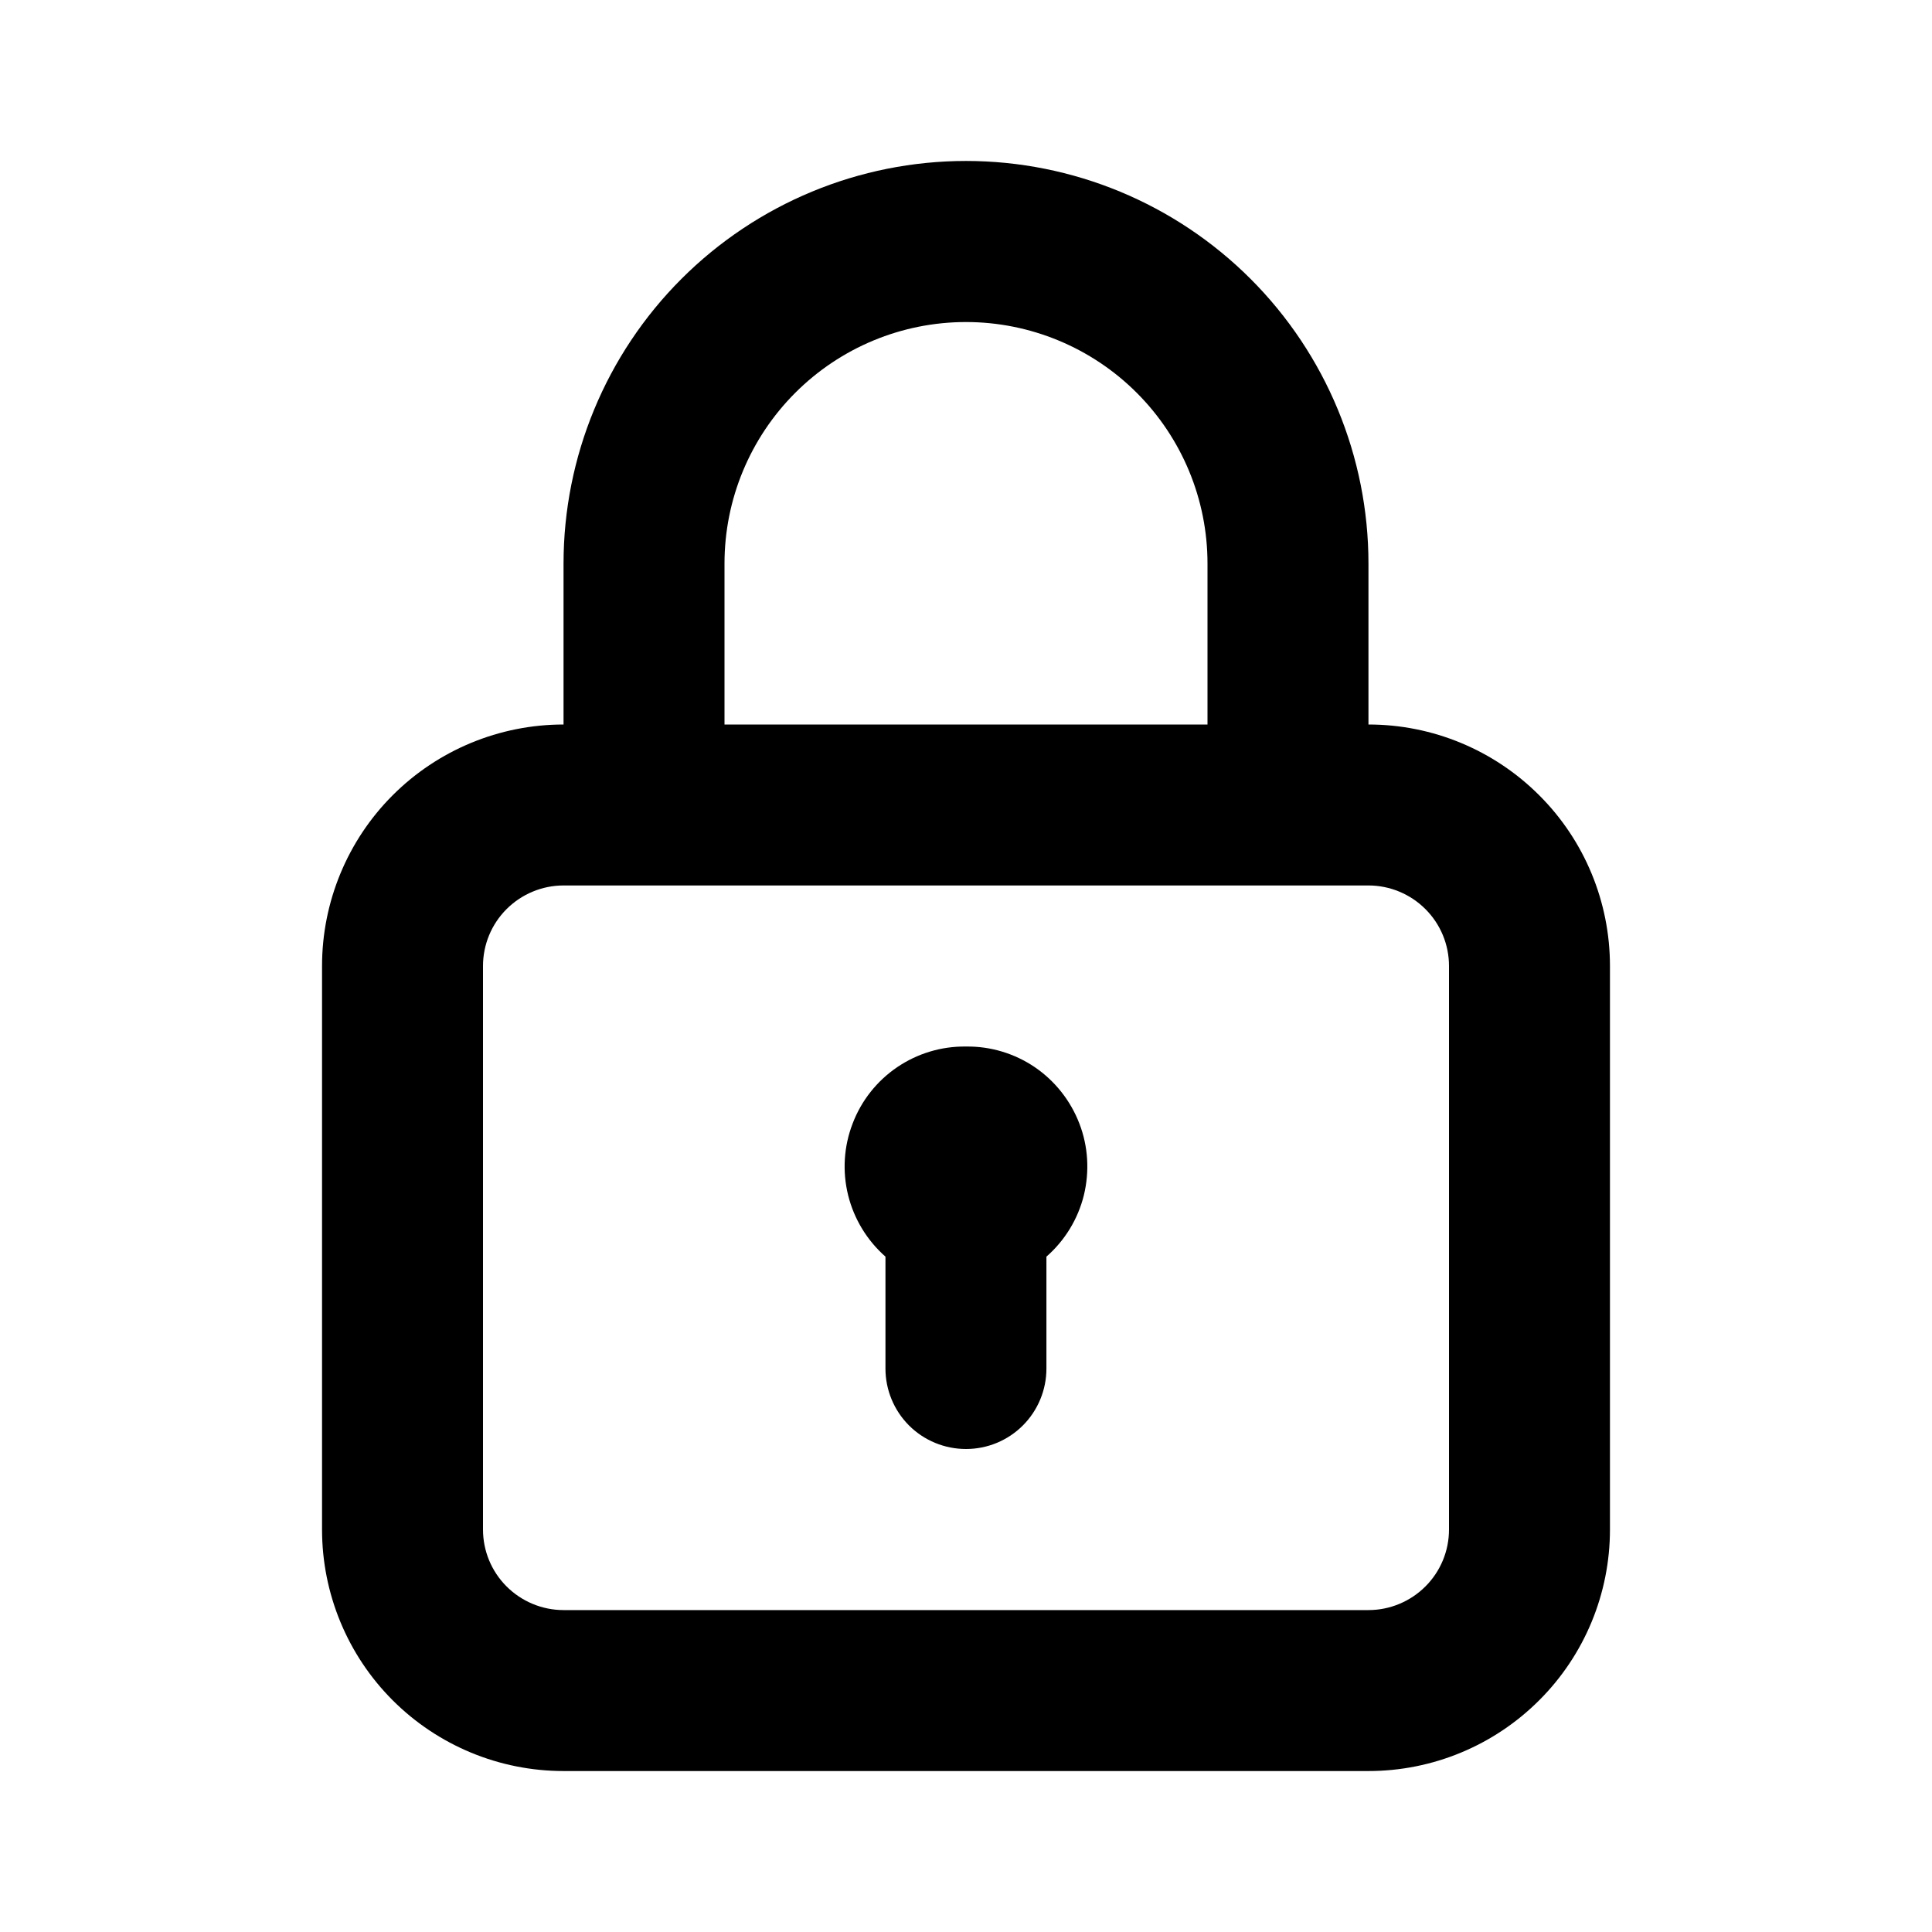
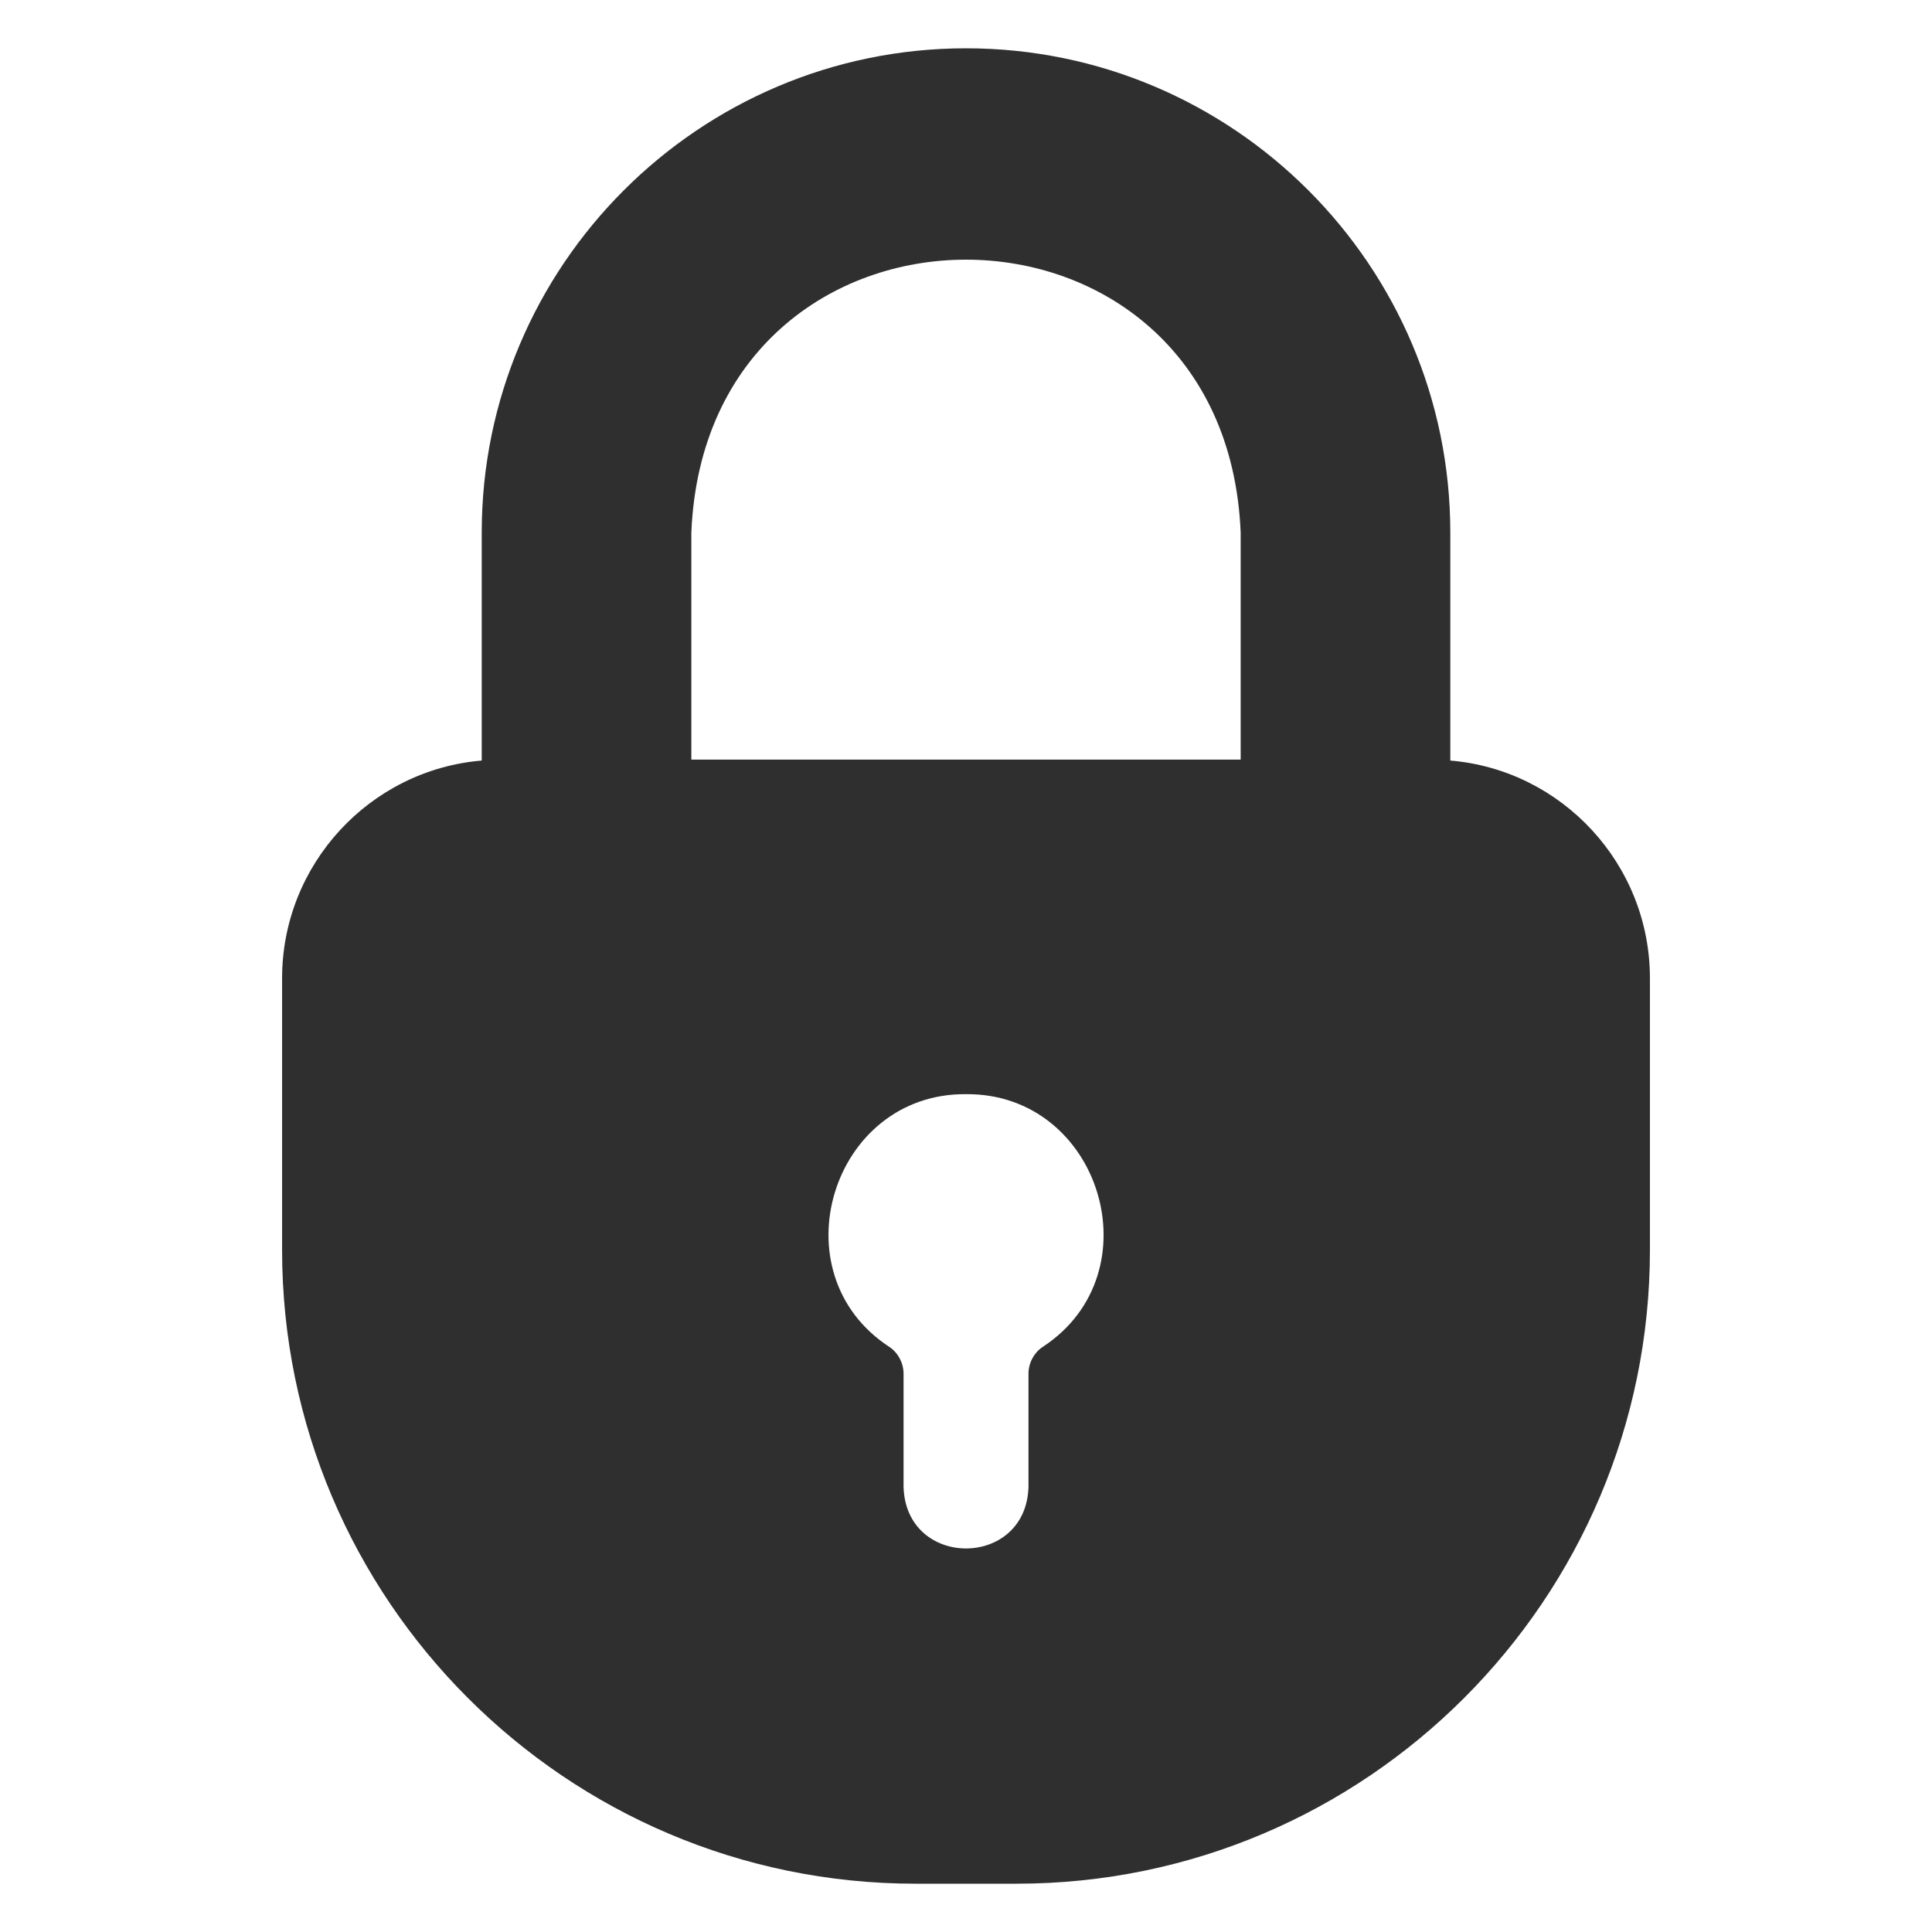
- <svg xmlns="http://www.w3.org/2000/svg" width="16" height="16" viewBox="0 0 16 16" fill="none">
-   <path d="M8 8.667C7.797 8.664 7.598 8.724 7.43 8.838C7.262 8.952 7.133 9.115 7.061 9.305C6.988 9.494 6.975 9.701 7.024 9.899C7.073 10.096 7.181 10.273 7.333 10.407V11.334C7.333 11.51 7.403 11.68 7.528 11.805C7.653 11.93 7.823 12 8 12C8.177 12 8.346 11.93 8.471 11.805C8.596 11.68 8.666 11.51 8.666 11.334V10.407C8.819 10.273 8.927 10.096 8.976 9.899C9.024 9.701 9.012 9.494 8.939 9.305C8.866 9.115 8.737 8.952 8.57 8.838C8.402 8.724 8.203 8.664 8 8.667ZM11.333 6V4.667C11.333 3.783 10.982 2.935 10.357 2.31C9.732 1.685 8.884 1.333 8 1.333C7.116 1.333 6.268 1.685 5.643 2.31C5.018 2.935 4.667 3.783 4.667 4.667V6C4.136 6 3.627 6.211 3.252 6.586C2.877 6.961 2.667 7.47 2.667 8V12.667C2.667 13.197 2.877 13.706 3.252 14.081C3.627 14.456 4.136 14.667 4.667 14.667H11.333C11.864 14.667 12.372 14.456 12.747 14.081C13.123 13.706 13.333 13.197 13.333 12.667V8C13.333 7.47 13.123 6.961 12.747 6.586C12.372 6.211 11.864 6 11.333 6ZM6 4.667C6 4.136 6.211 3.628 6.586 3.253C6.961 2.878 7.469 2.667 8 2.667C8.53 2.667 9.039 2.878 9.414 3.253C9.789 3.628 10 4.136 10 4.667V6H6V4.667ZM12 12.667C12 12.844 11.93 13.013 11.805 13.138C11.68 13.263 11.51 13.334 11.333 13.334H4.667C4.49 13.334 4.32 13.263 4.195 13.138C4.07 13.013 4 12.844 4 12.667V8C4 7.823 4.07 7.654 4.195 7.529C4.32 7.404 4.49 7.333 4.667 7.333H11.333C11.51 7.333 11.68 7.404 11.805 7.529C11.93 7.654 12 7.823 12 8V12.667Z" fill="black" />
+ <svg xmlns="http://www.w3.org/2000/svg" width="100" height="100" viewBox="0 0 100 100" fill="none">
+   <path d="M75.068 39.366V27.567C75.068 13.75 63.834 2.5 50.001 2.5C36.184 2.5 24.934 13.75 24.934 27.567V39.366C19.151 39.85 14.601 44.733 14.601 50.633V64.7C14.601 82.783 29.3 97.5 47.384 97.5H52.617C70.7 97.5 85.4 82.783 85.4 64.7V50.633C85.4 44.733 80.851 39.849 75.068 39.366ZM35.784 27.567C36.563 8.729 63.439 8.734 64.217 27.567V39.317H35.784L35.784 27.567ZM46.034 69.717C40.184 65.901 43.038 56.572 50.001 56.634C56.964 56.575 59.822 65.896 53.968 69.717C53.518 70.017 53.234 70.551 53.234 71.101V76.951C53.126 81.209 46.88 81.218 46.768 76.951V71.101C46.768 70.551 46.484 70.017 46.034 69.717Z" fill="#2F2F2F" />
</svg>
